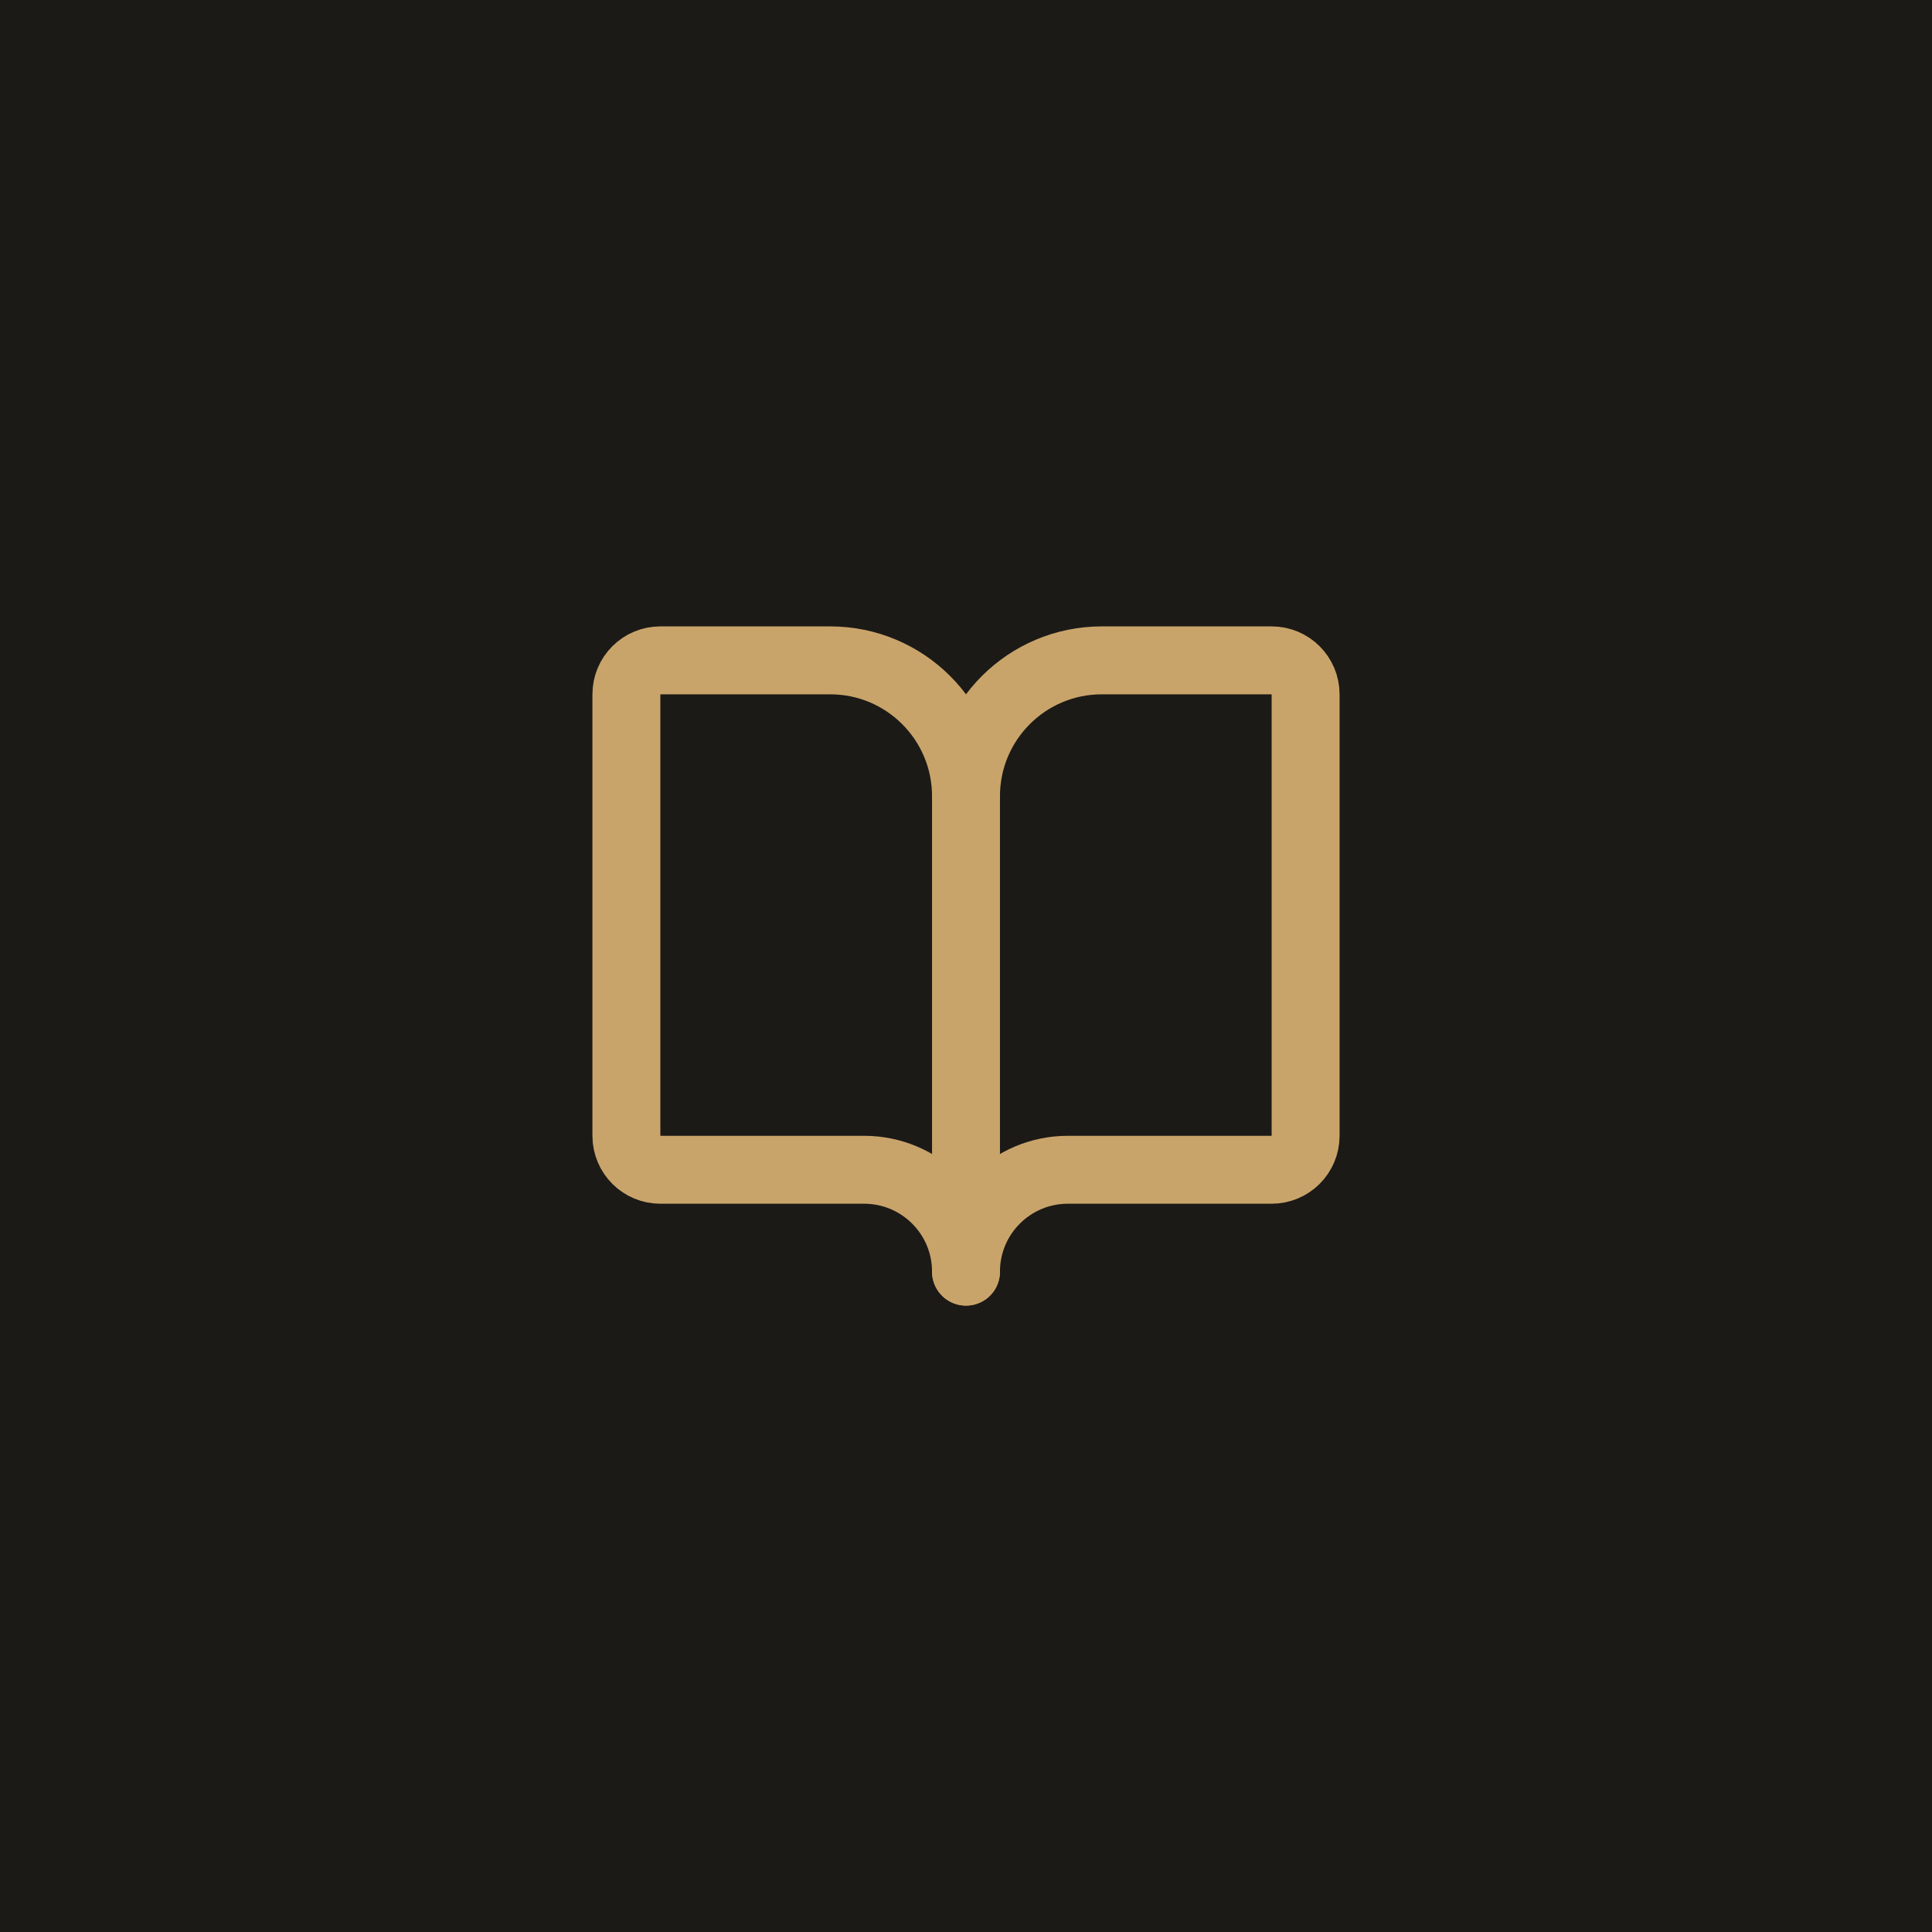
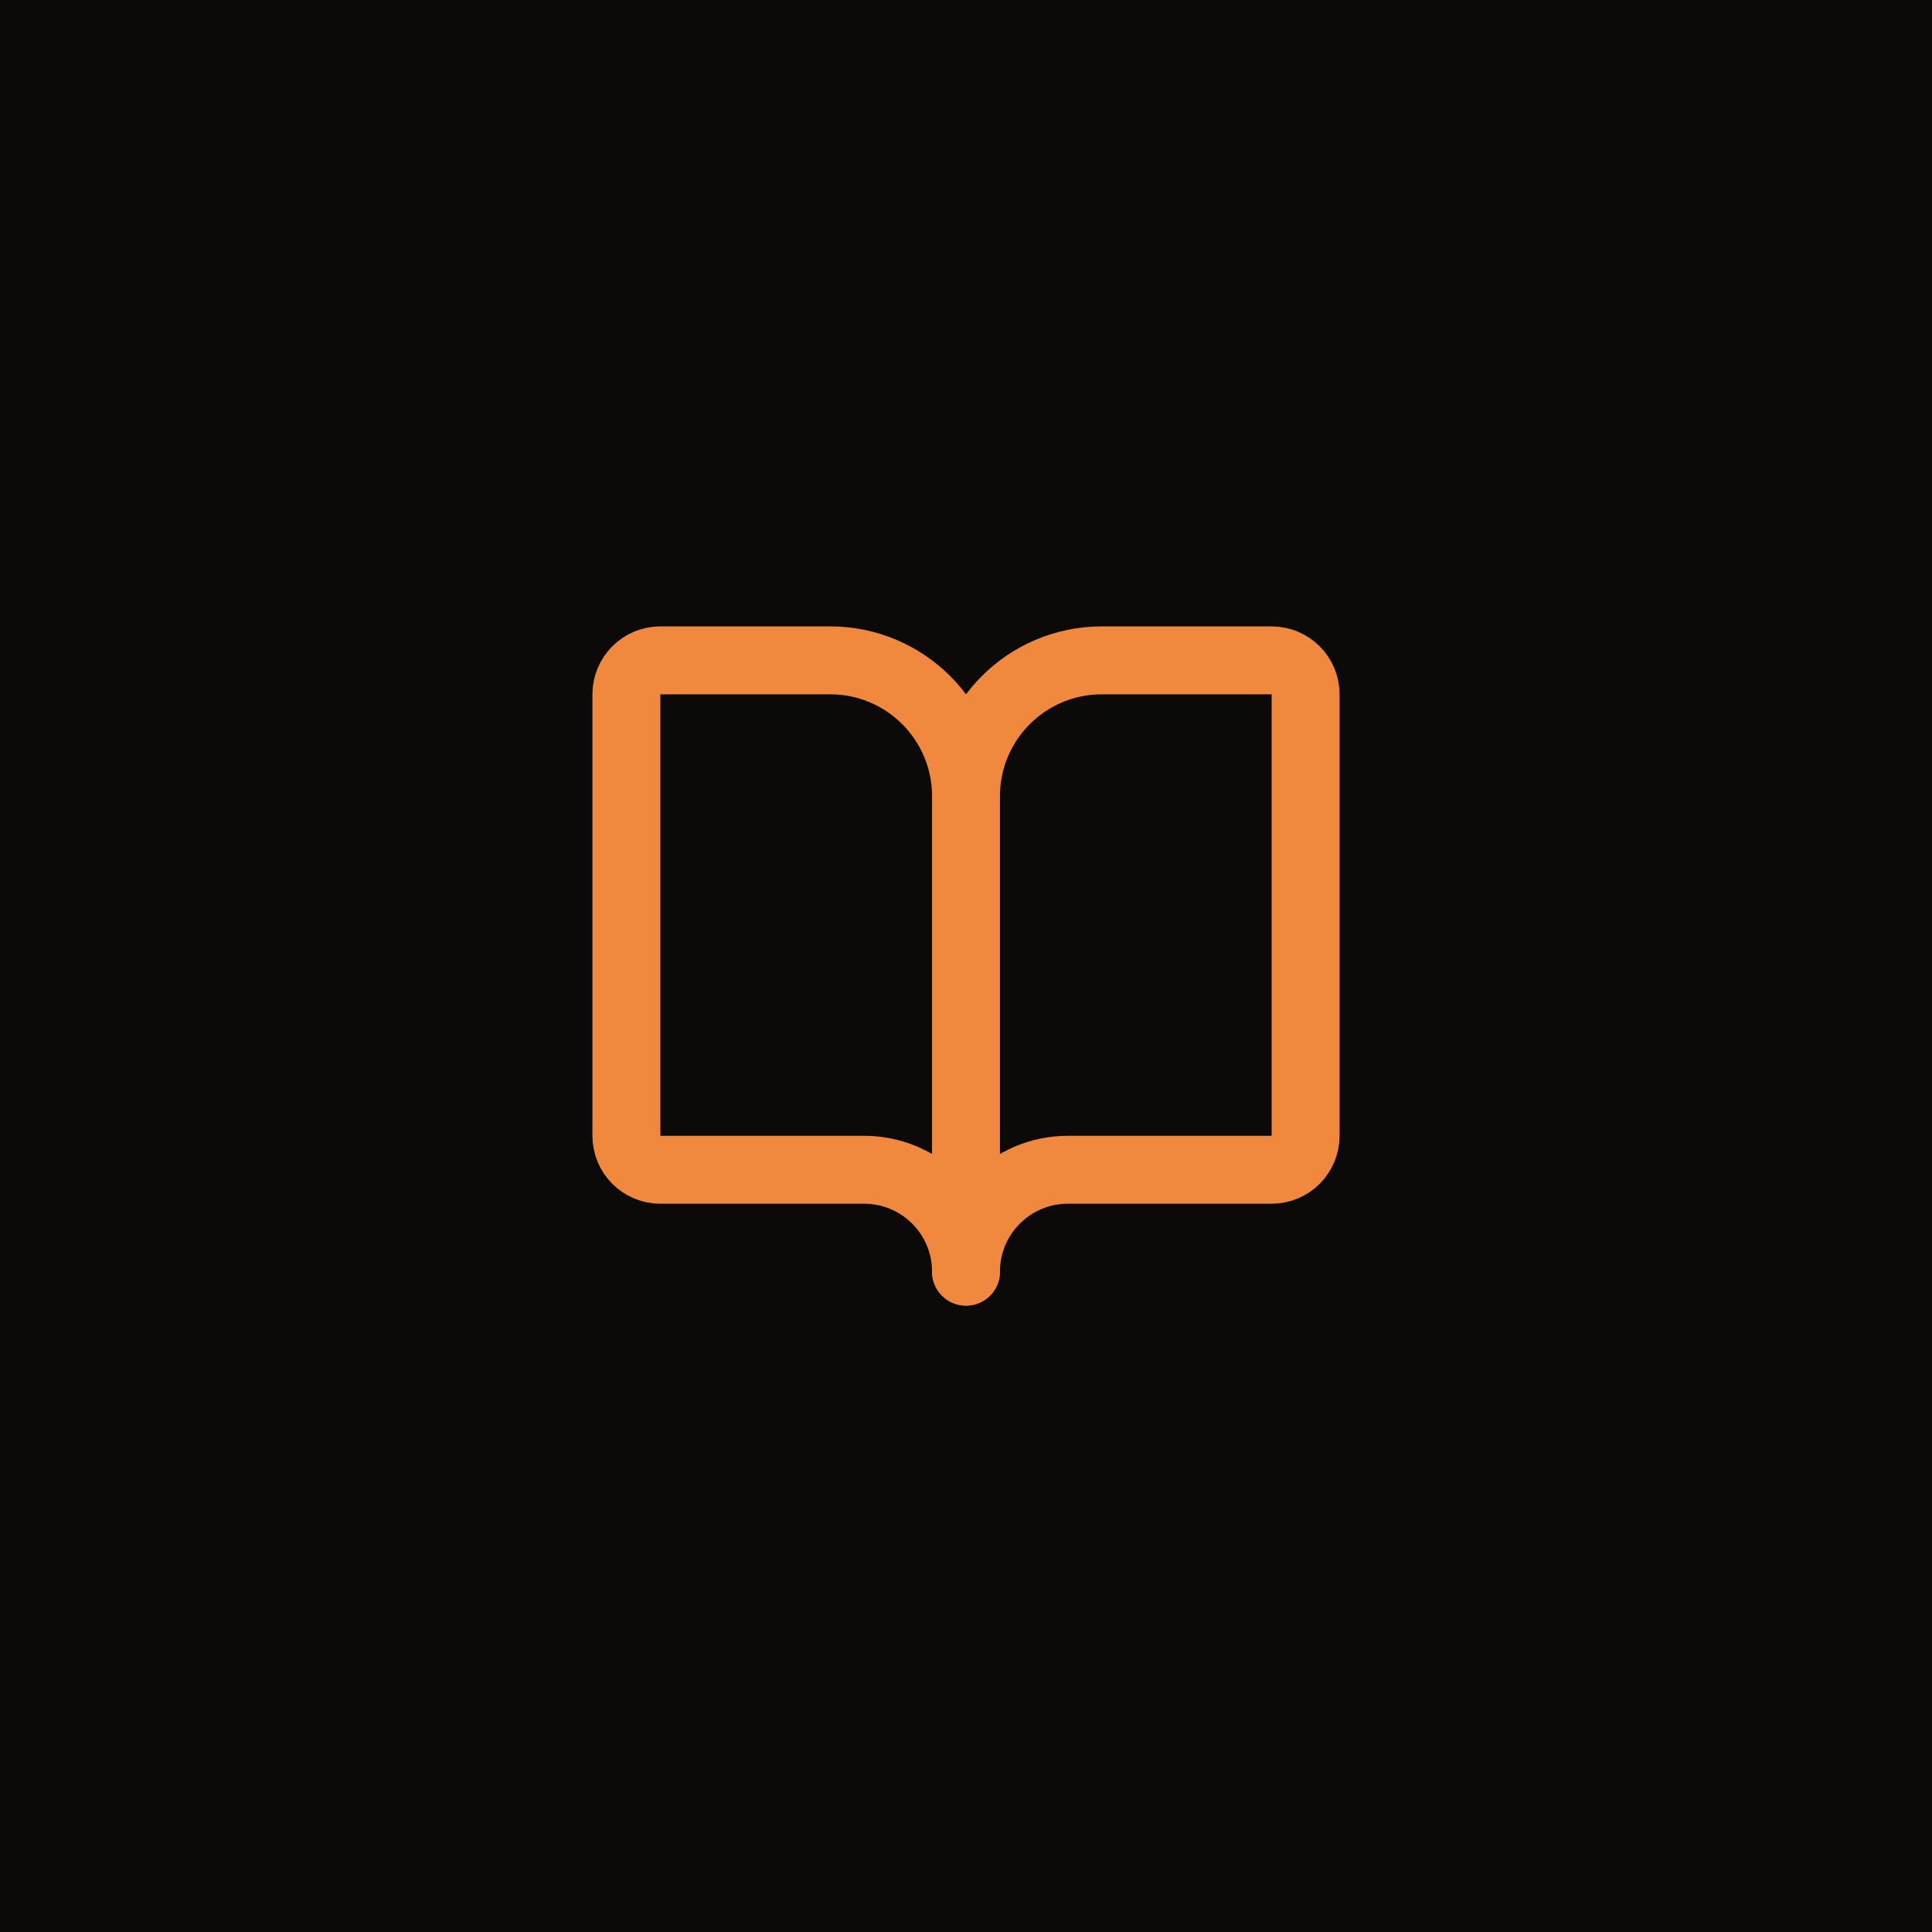
<svg xmlns="http://www.w3.org/2000/svg" viewBox="0 0 512 512">
-   <rect width="512" height="512" fill="#1c1a17" />
-   <g transform="translate(148 148) scale(9)" fill="none" stroke="#c9a46a" stroke-width="2" stroke-linecap="round" stroke-linejoin="round">
+   <rect width="512" height="512" fill="#0b0a09" />
+   <g transform="translate(148 148) scale(9)" fill="none" stroke="#f0883e" stroke-width="2" stroke-linecap="round" stroke-linejoin="round">
    <path d="M12 7v14" />
    <path d="M3 18a1 1 0 0 1-1-1V4a1 1 0 0 1 1-1h5a4 4 0 0 1 4 4 4 4 0 0 1 4-4h5a1 1 0 0 1 1 1v13a1 1 0 0 1-1 1h-6a3 3 0 0 0-3 3 3 3 0 0 0-3-3z" />
  </g>
</svg>
